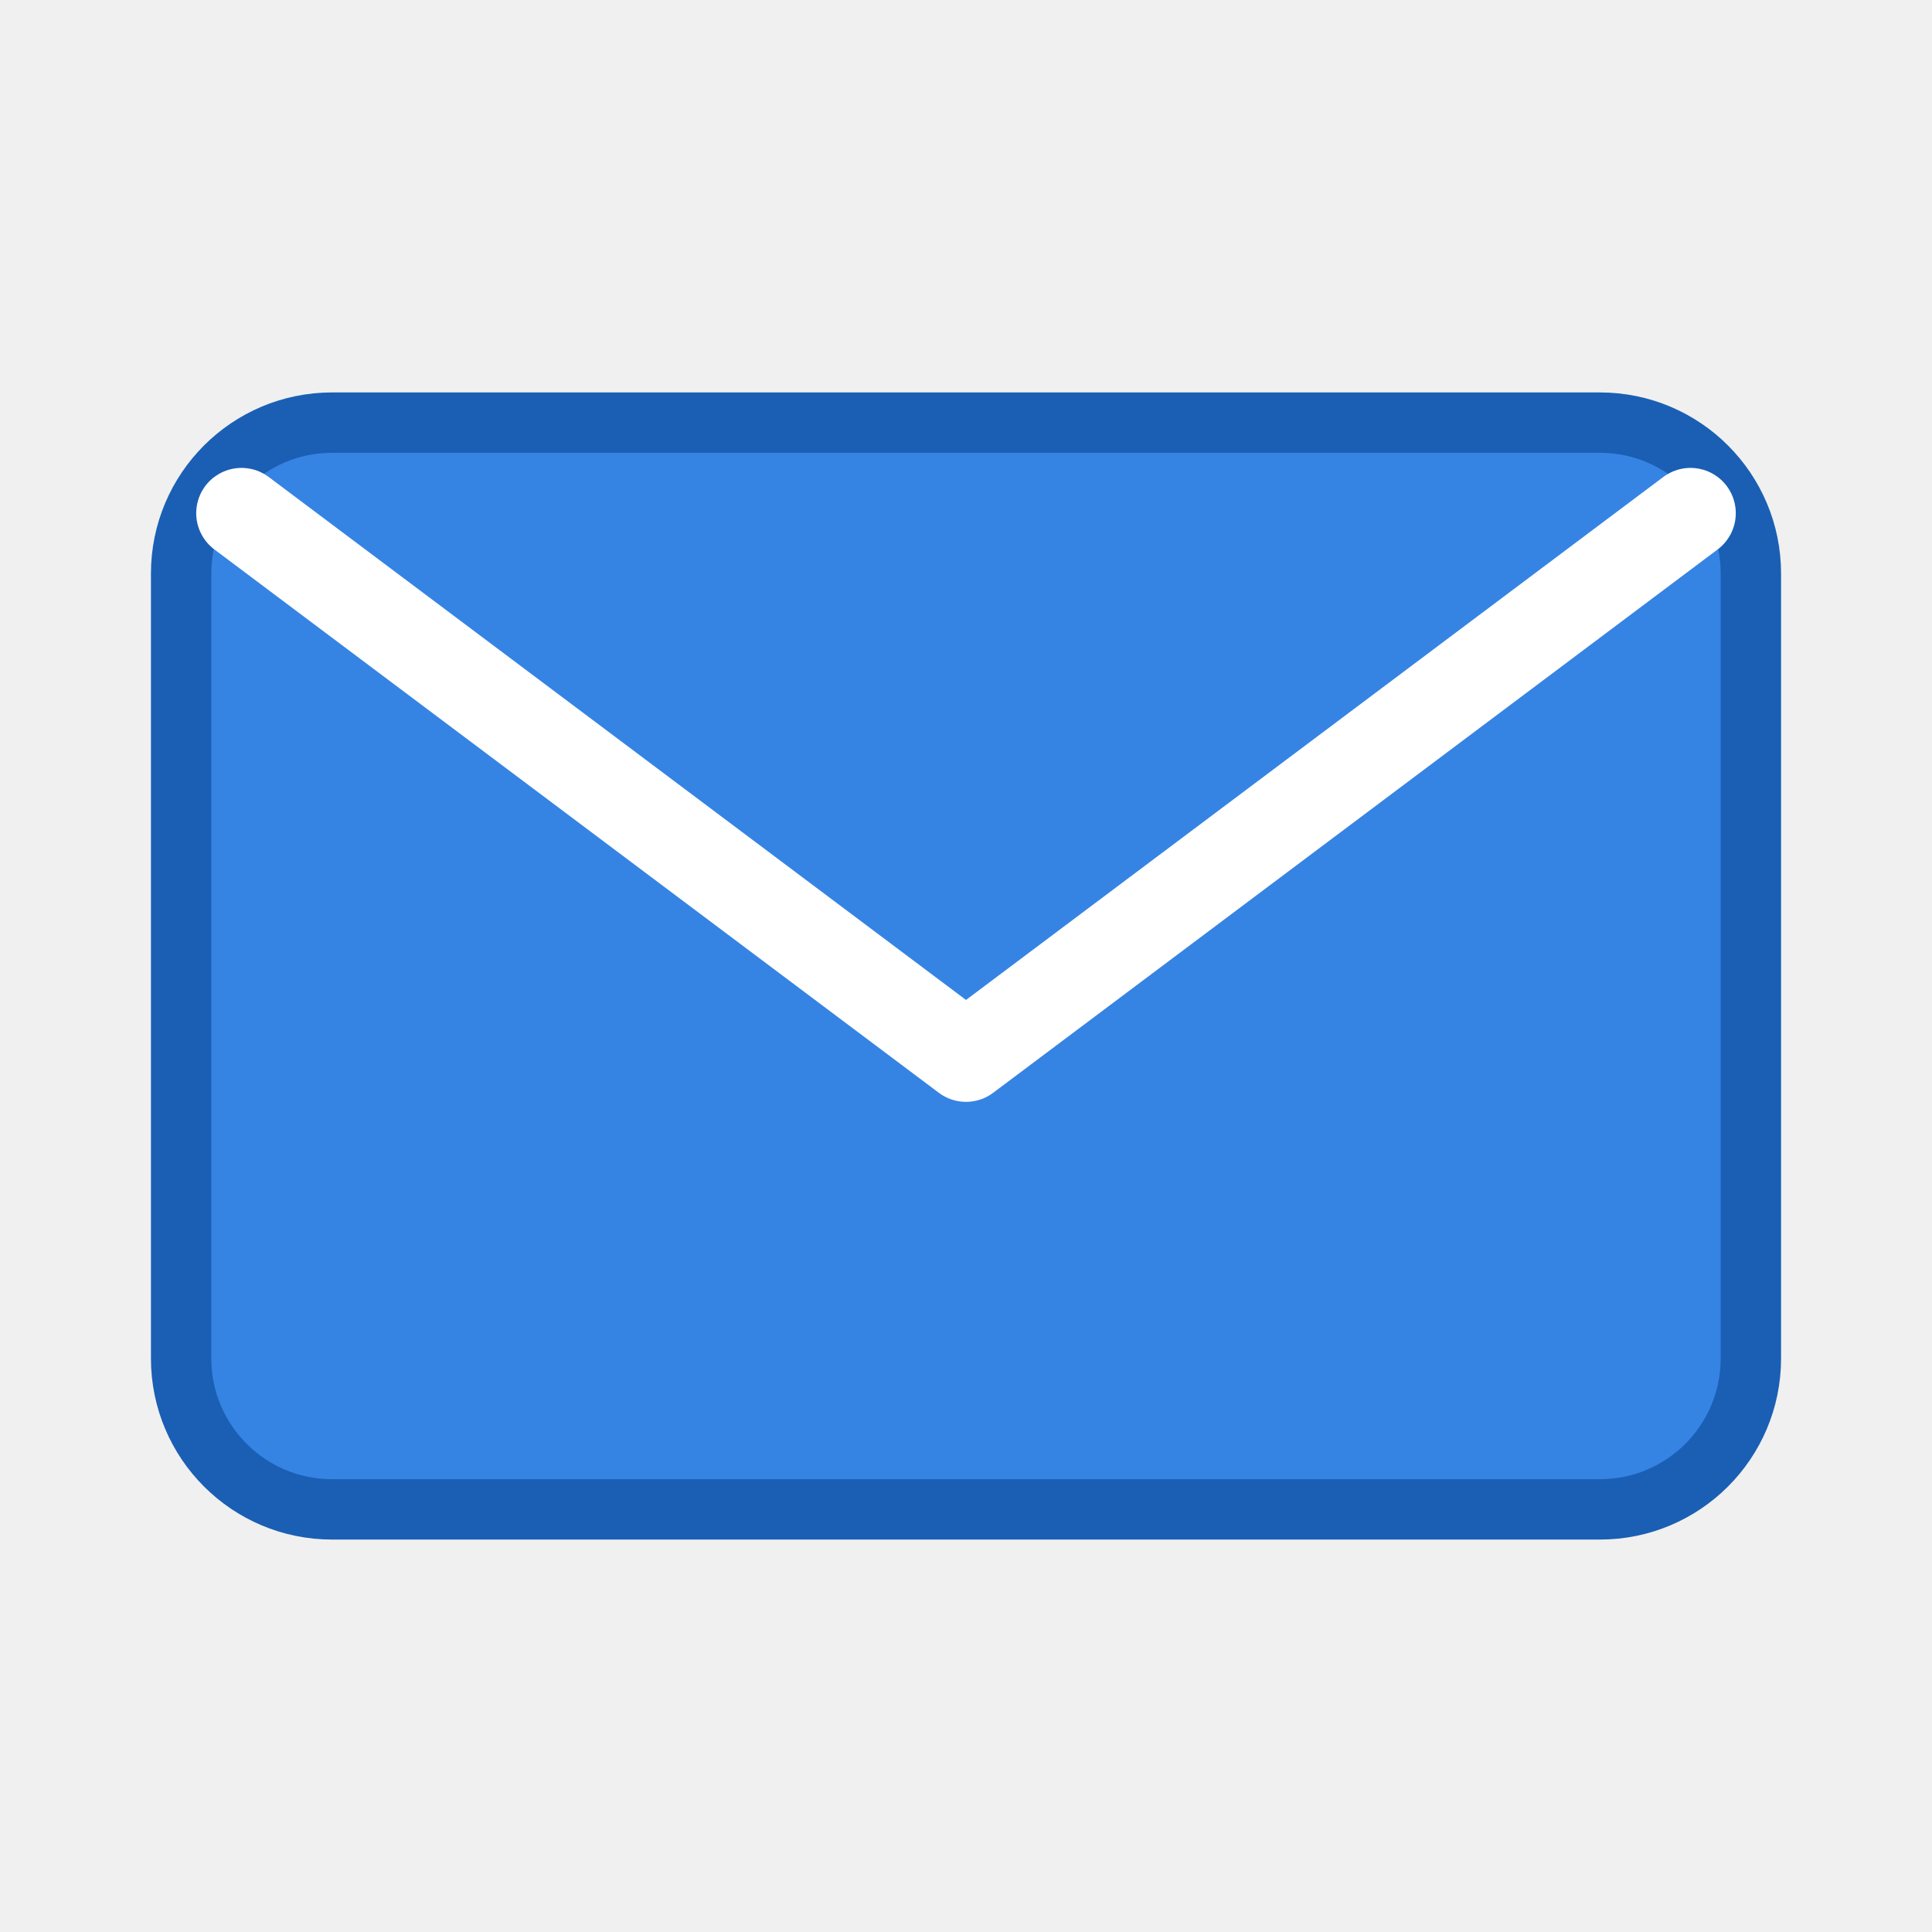
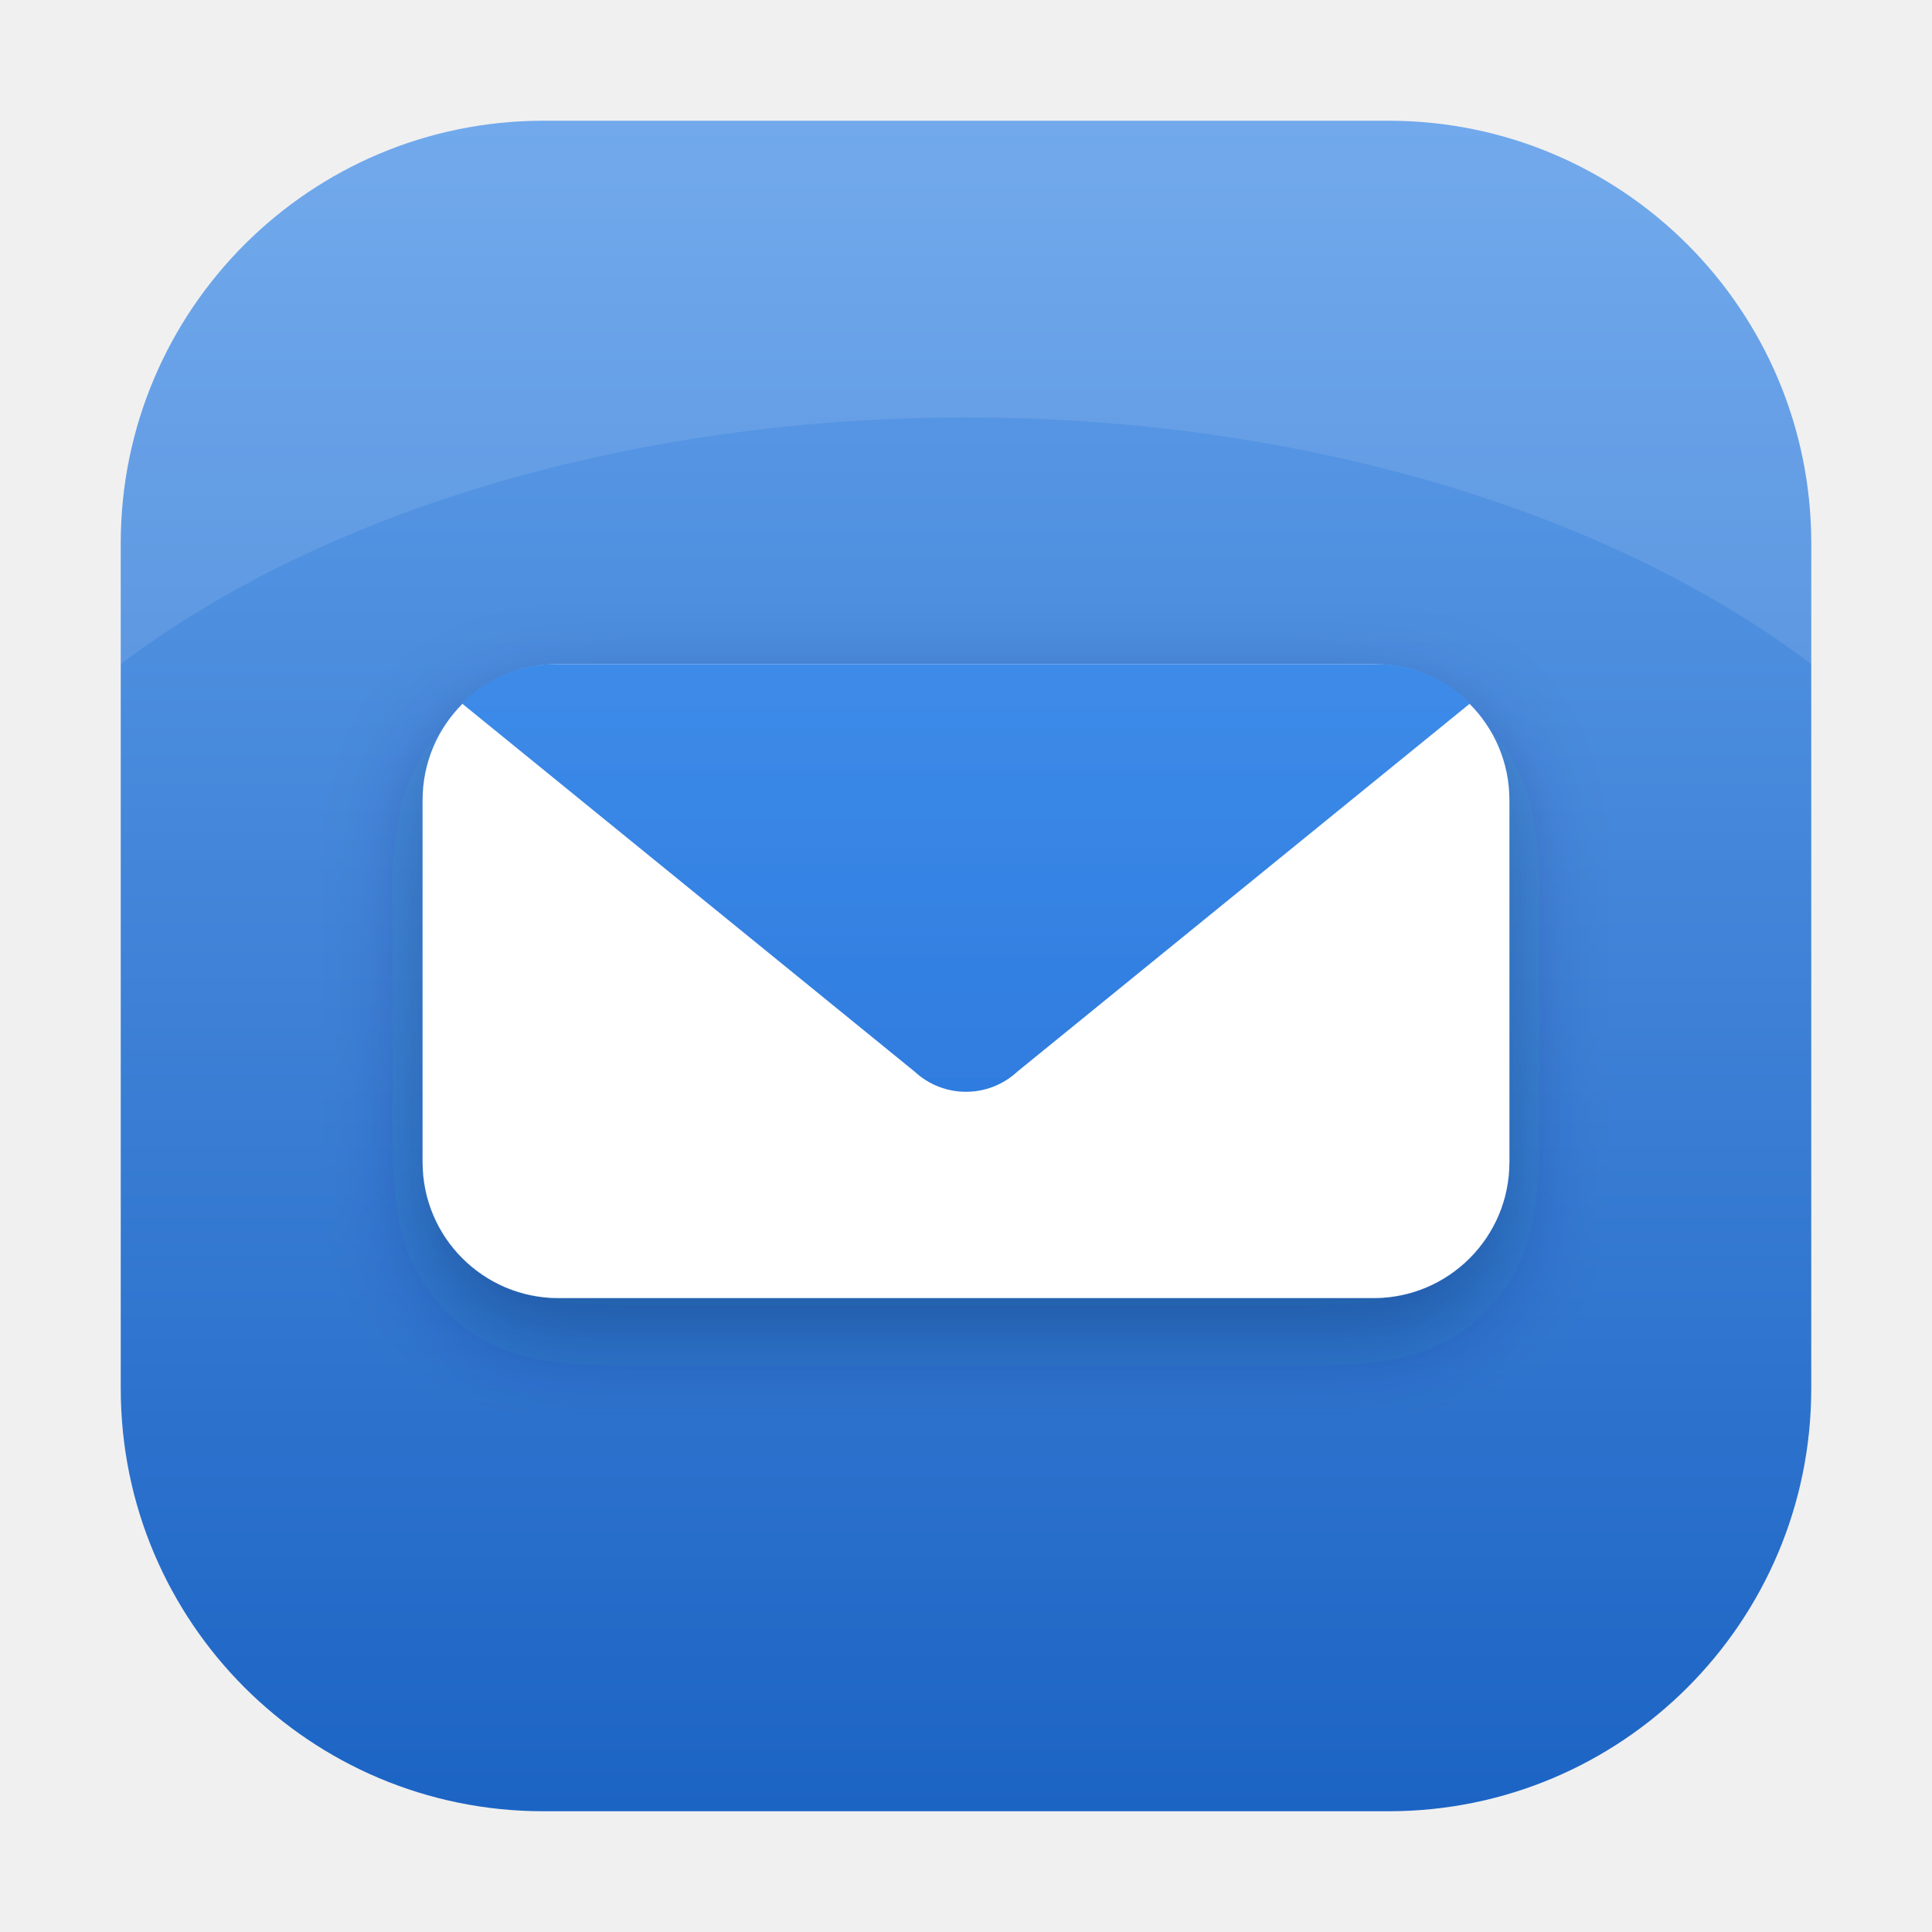
- <svg xmlns="http://www.w3.org/2000/svg" width="64" height="64" viewBox="0 0 64 64">
-   <rect x="6" y="14" width="52" height="36" rx="5" fill="#3584e4" stroke="#1a5fb4" stroke-width="2" />
-   <path d="M8 17 L32 35 L56 17" fill="none" stroke="#ffffff" stroke-width="3" stroke-linecap="round" stroke-linejoin="round" />
+ <svg xmlns="http://www.w3.org/2000/svg" width="128" height="128" viewBox="0 0 128 128">
+   <defs>
+     <linearGradient id="tile" x1="0" y1="0" x2="0" y2="1">
+       <stop offset="0" stop-color="#62a0ea" />
+       <stop offset="1" stop-color="#1c64c4" />
+     </linearGradient>
+     <linearGradient id="flap" x1="0" y1="0" x2="0" y2="1">
+       <stop offset="0" stop-color="#3d8be9" />
+       <stop offset="1" stop-color="#2f7cdf" />
+     </linearGradient>
+     <filter id="drop" x="-30%" y="-30%" width="160%" height="170%">
+       <feDropShadow dx="0" dy="2.5" stdDeviation="3" flood-color="#0a2a57" flood-opacity="0.35" />
+     </filter>
+   </defs>
+   <rect x="8" y="8" width="112" height="112" rx="28" fill="url(#tile)" />
+   <path d="M36 8 h56 a28 28 0 0 1 28 28 v8 a72 44 0 0 0 -112 0 v-8 a28 28 0 0 1 28 -28 z" fill="#ffffff" opacity="0.10" />
+   <g filter="url(#drop)">
+     <rect x="28" y="44" width="72" height="42" rx="9" fill="#ffffff" />
+     <path d="M36.5 44 H91.5 a9 9 0 0 1 5.9 2.6 L67.4 71 a5 5 0 0 1 -6.8 0 L30.6 46.6 A9 9 0 0 1 36.5 44 Z" fill="url(#flap)" />
+   </g>
</svg>
